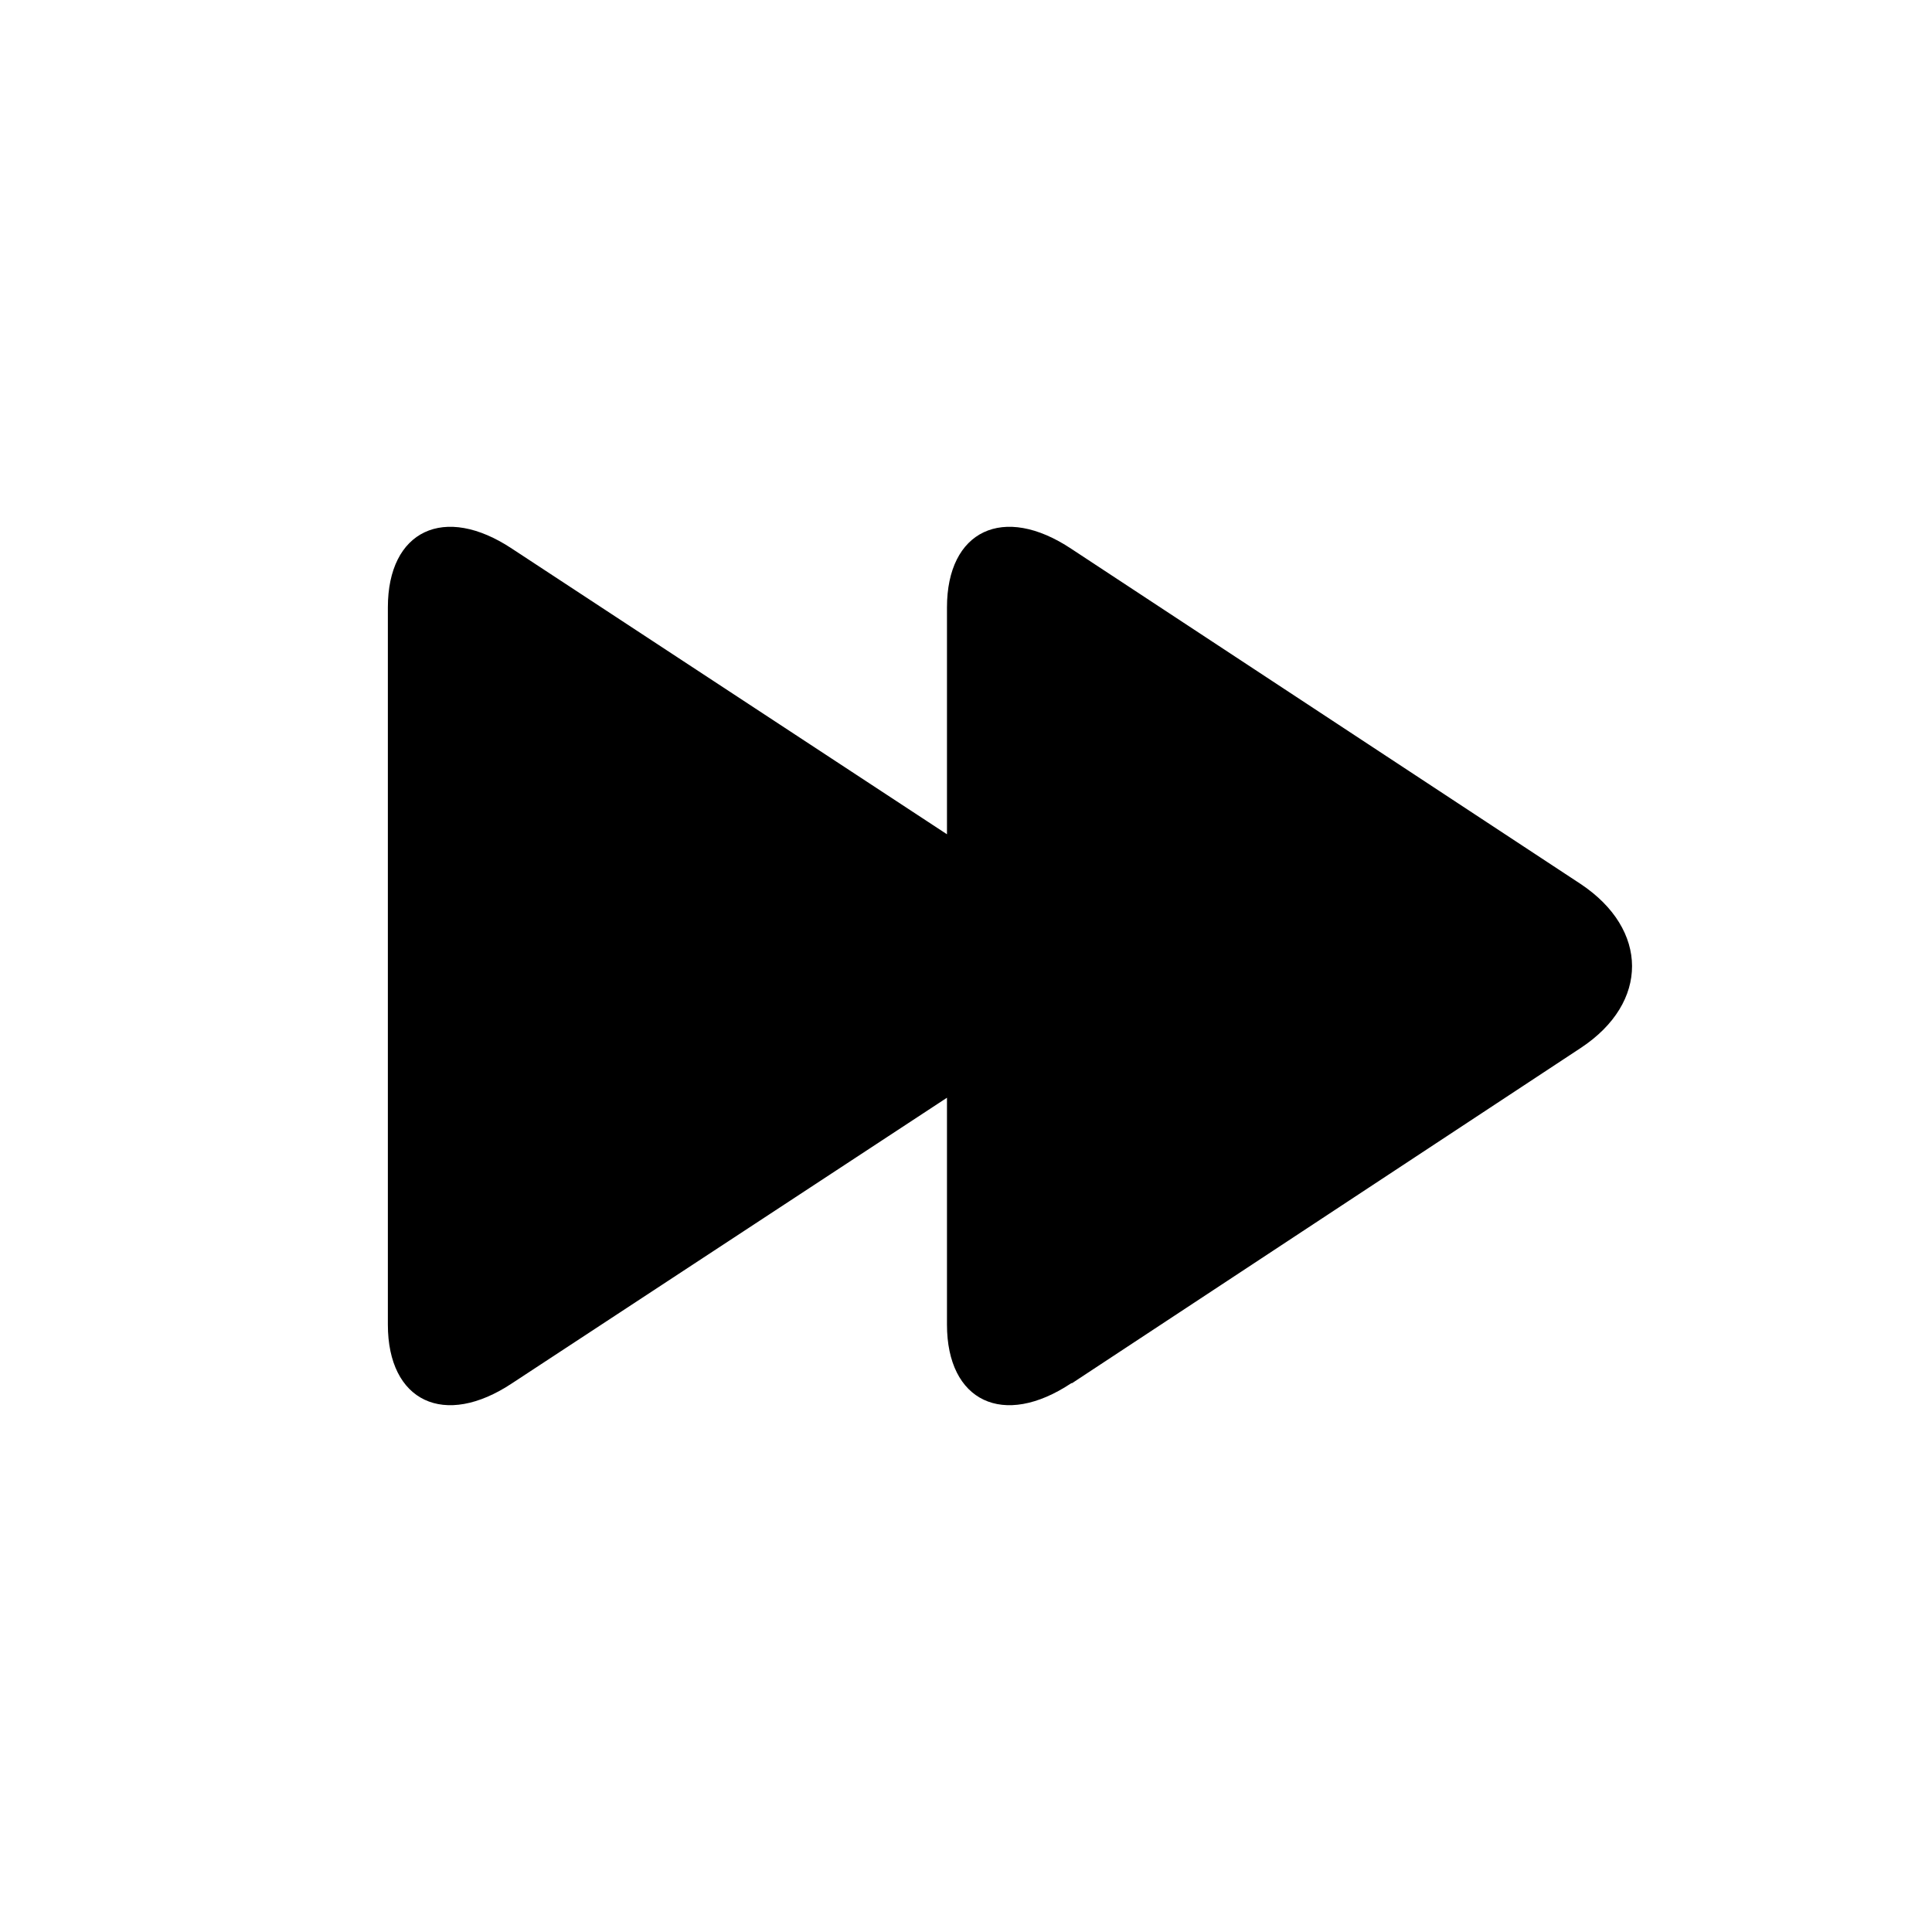
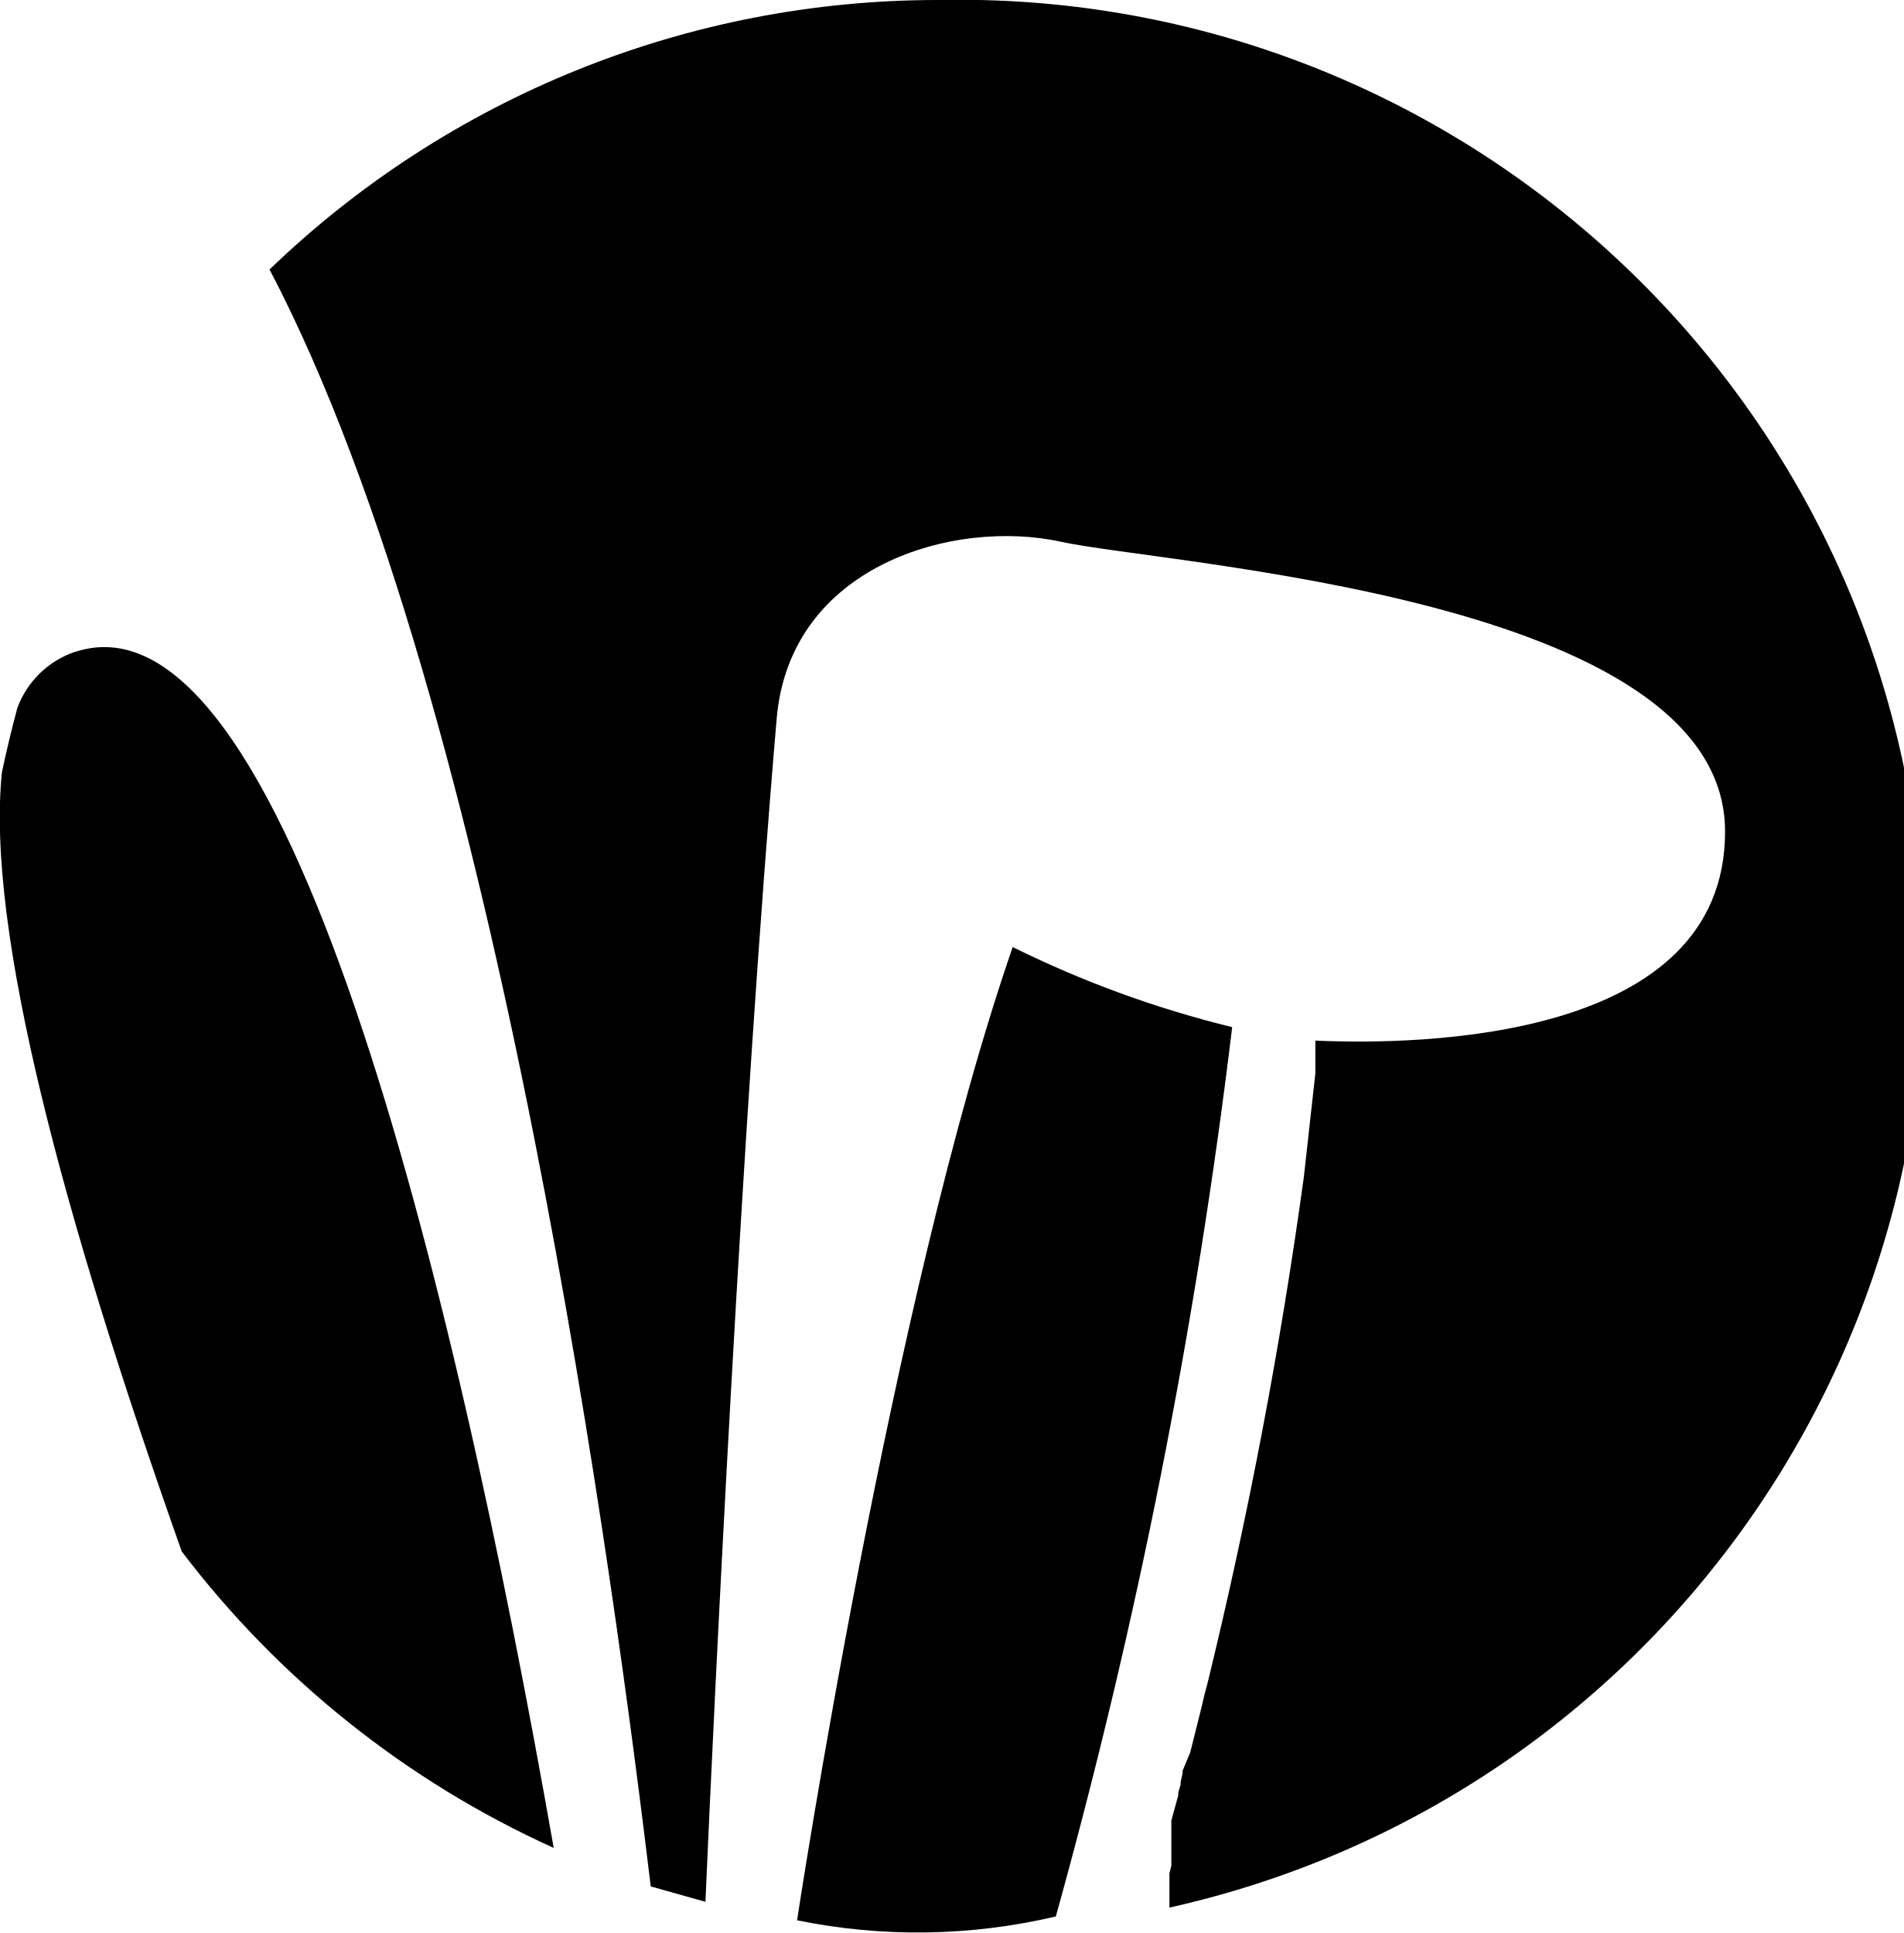
- <svg xmlns="http://www.w3.org/2000/svg" width="264" height="264" viewBox="0 0 264 264">
-   <g transform="translate(7 7)" fill="none" fill-rule="evenodd">
-     <path d="M139.4 182c-9.3 6.2-17 2.5-17-8v-31L63 182c-9.3 6.2-17 2.5-17-8V76c0-10.5 7.7-14.2 17-8l59.4 39V76c0-10.5 7.7-14.2 17-8l69.6 45.8c9.3 6.2 9.4 16.2 0 22.4L139.5 182z" fill="#000" />
-   </g>
+ <svg xmlns="http://www.w3.org/2000/svg" viewBox="0 0 49.44 50.21">
+   <defs>
+     <style>.cls-1{fill:#000;}</style>
+   </defs>
+   <path class="cls-1" d="M1.95 16.93a2.43 2.43 0 0 0-1.5 1.46q-.22.82-.4 1.67C-.37 24.13 1.64 31.6 4.72 40.3a25.16 25.16 0 0 0 9.66 7.7C11.74 33 7.4 15.16 1.96 16.93zM26.3 24.6c-3.15 9.1-5.6 25.28-5.6 25.28a15.64 15.64 0 0 0 6.72-.1A156 156 0 0 0 32 26.68a27.6 27.6 0 0 1-5.7-2.08z" />
+   <path class="cls-1" d="M24.37 0A25 25 0 0 0 7 7c6 11.44 9 34.56 9.9 42l1.42.4c.24-5.5.94-20.12 1.85-30.73.34-4 4.63-5.2 7.37-4.6S44.8 15.5 44.8 21.6c0 5.44-7.93 5.55-10.64 5.43v.85l-.3 2.7a130.34 130.34 0 0 1-2.5 13.14l-.08.3-.07.3-.3 1.2-.2.48v.07l-.05.22v.07l-.06.2v.07l-.18.66v1.17l-.05.2V49.55a25.08 25.08 0 0 0-6-49.55z" />
</svg>
